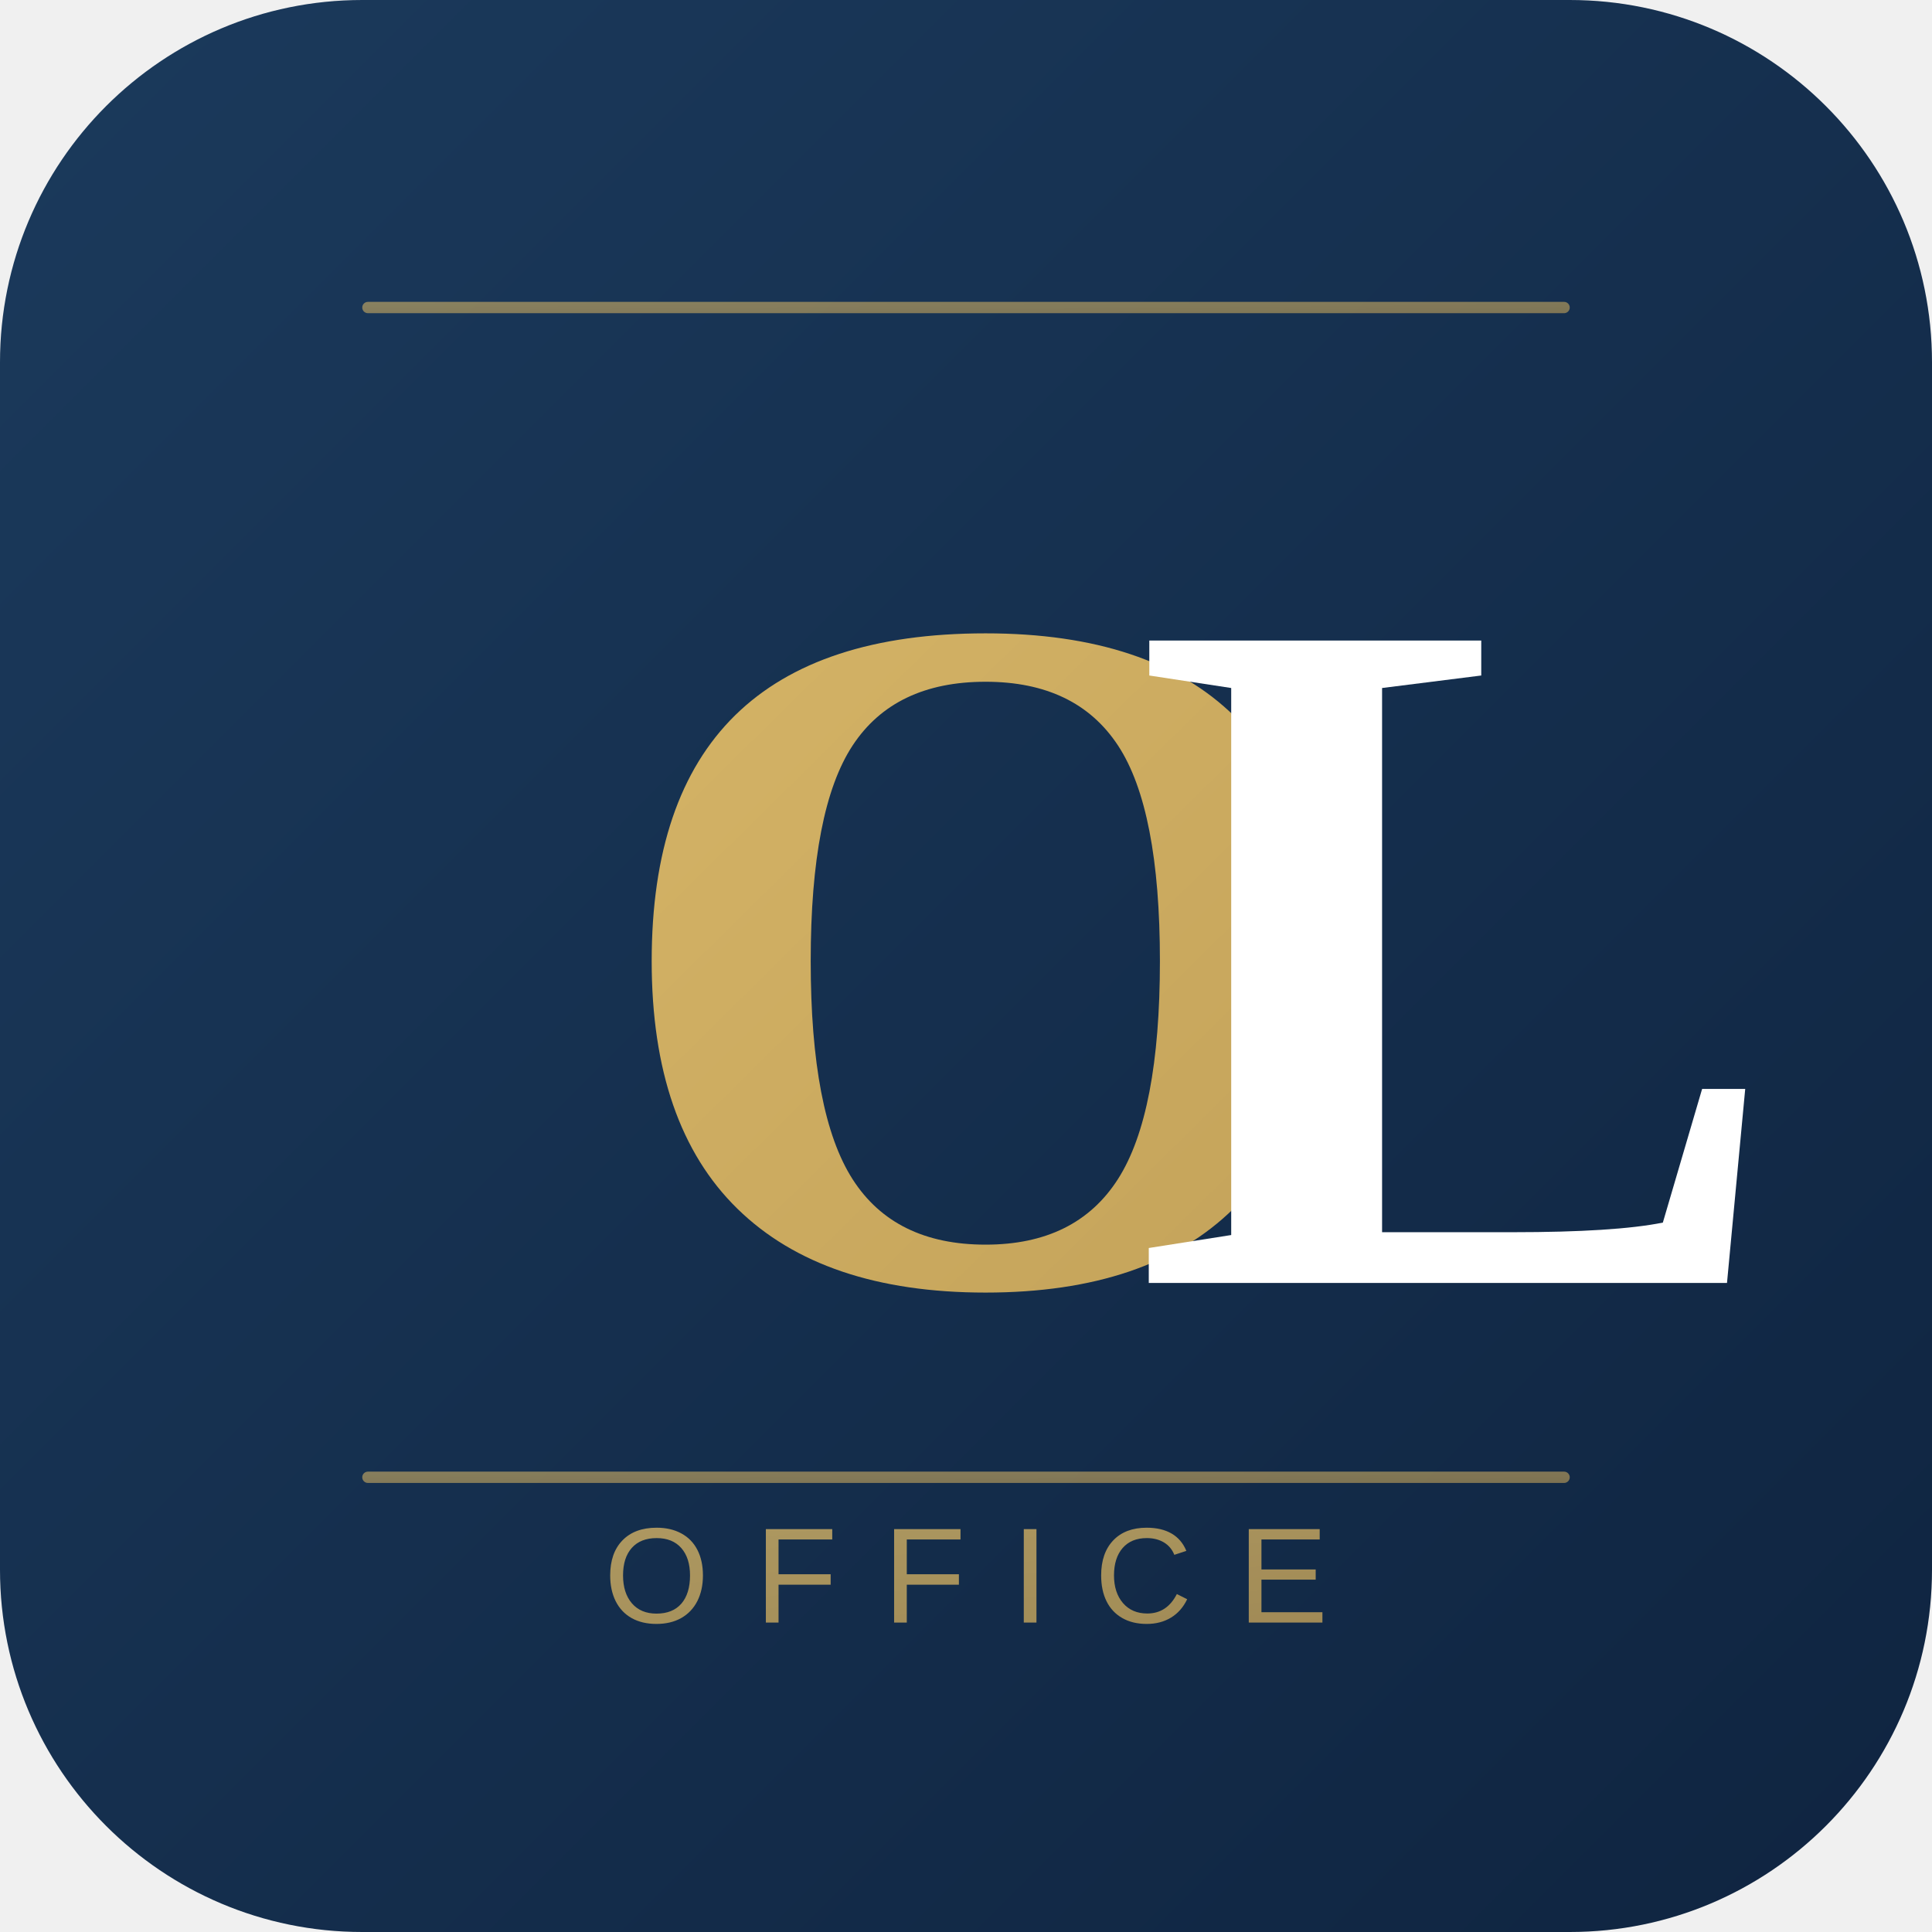
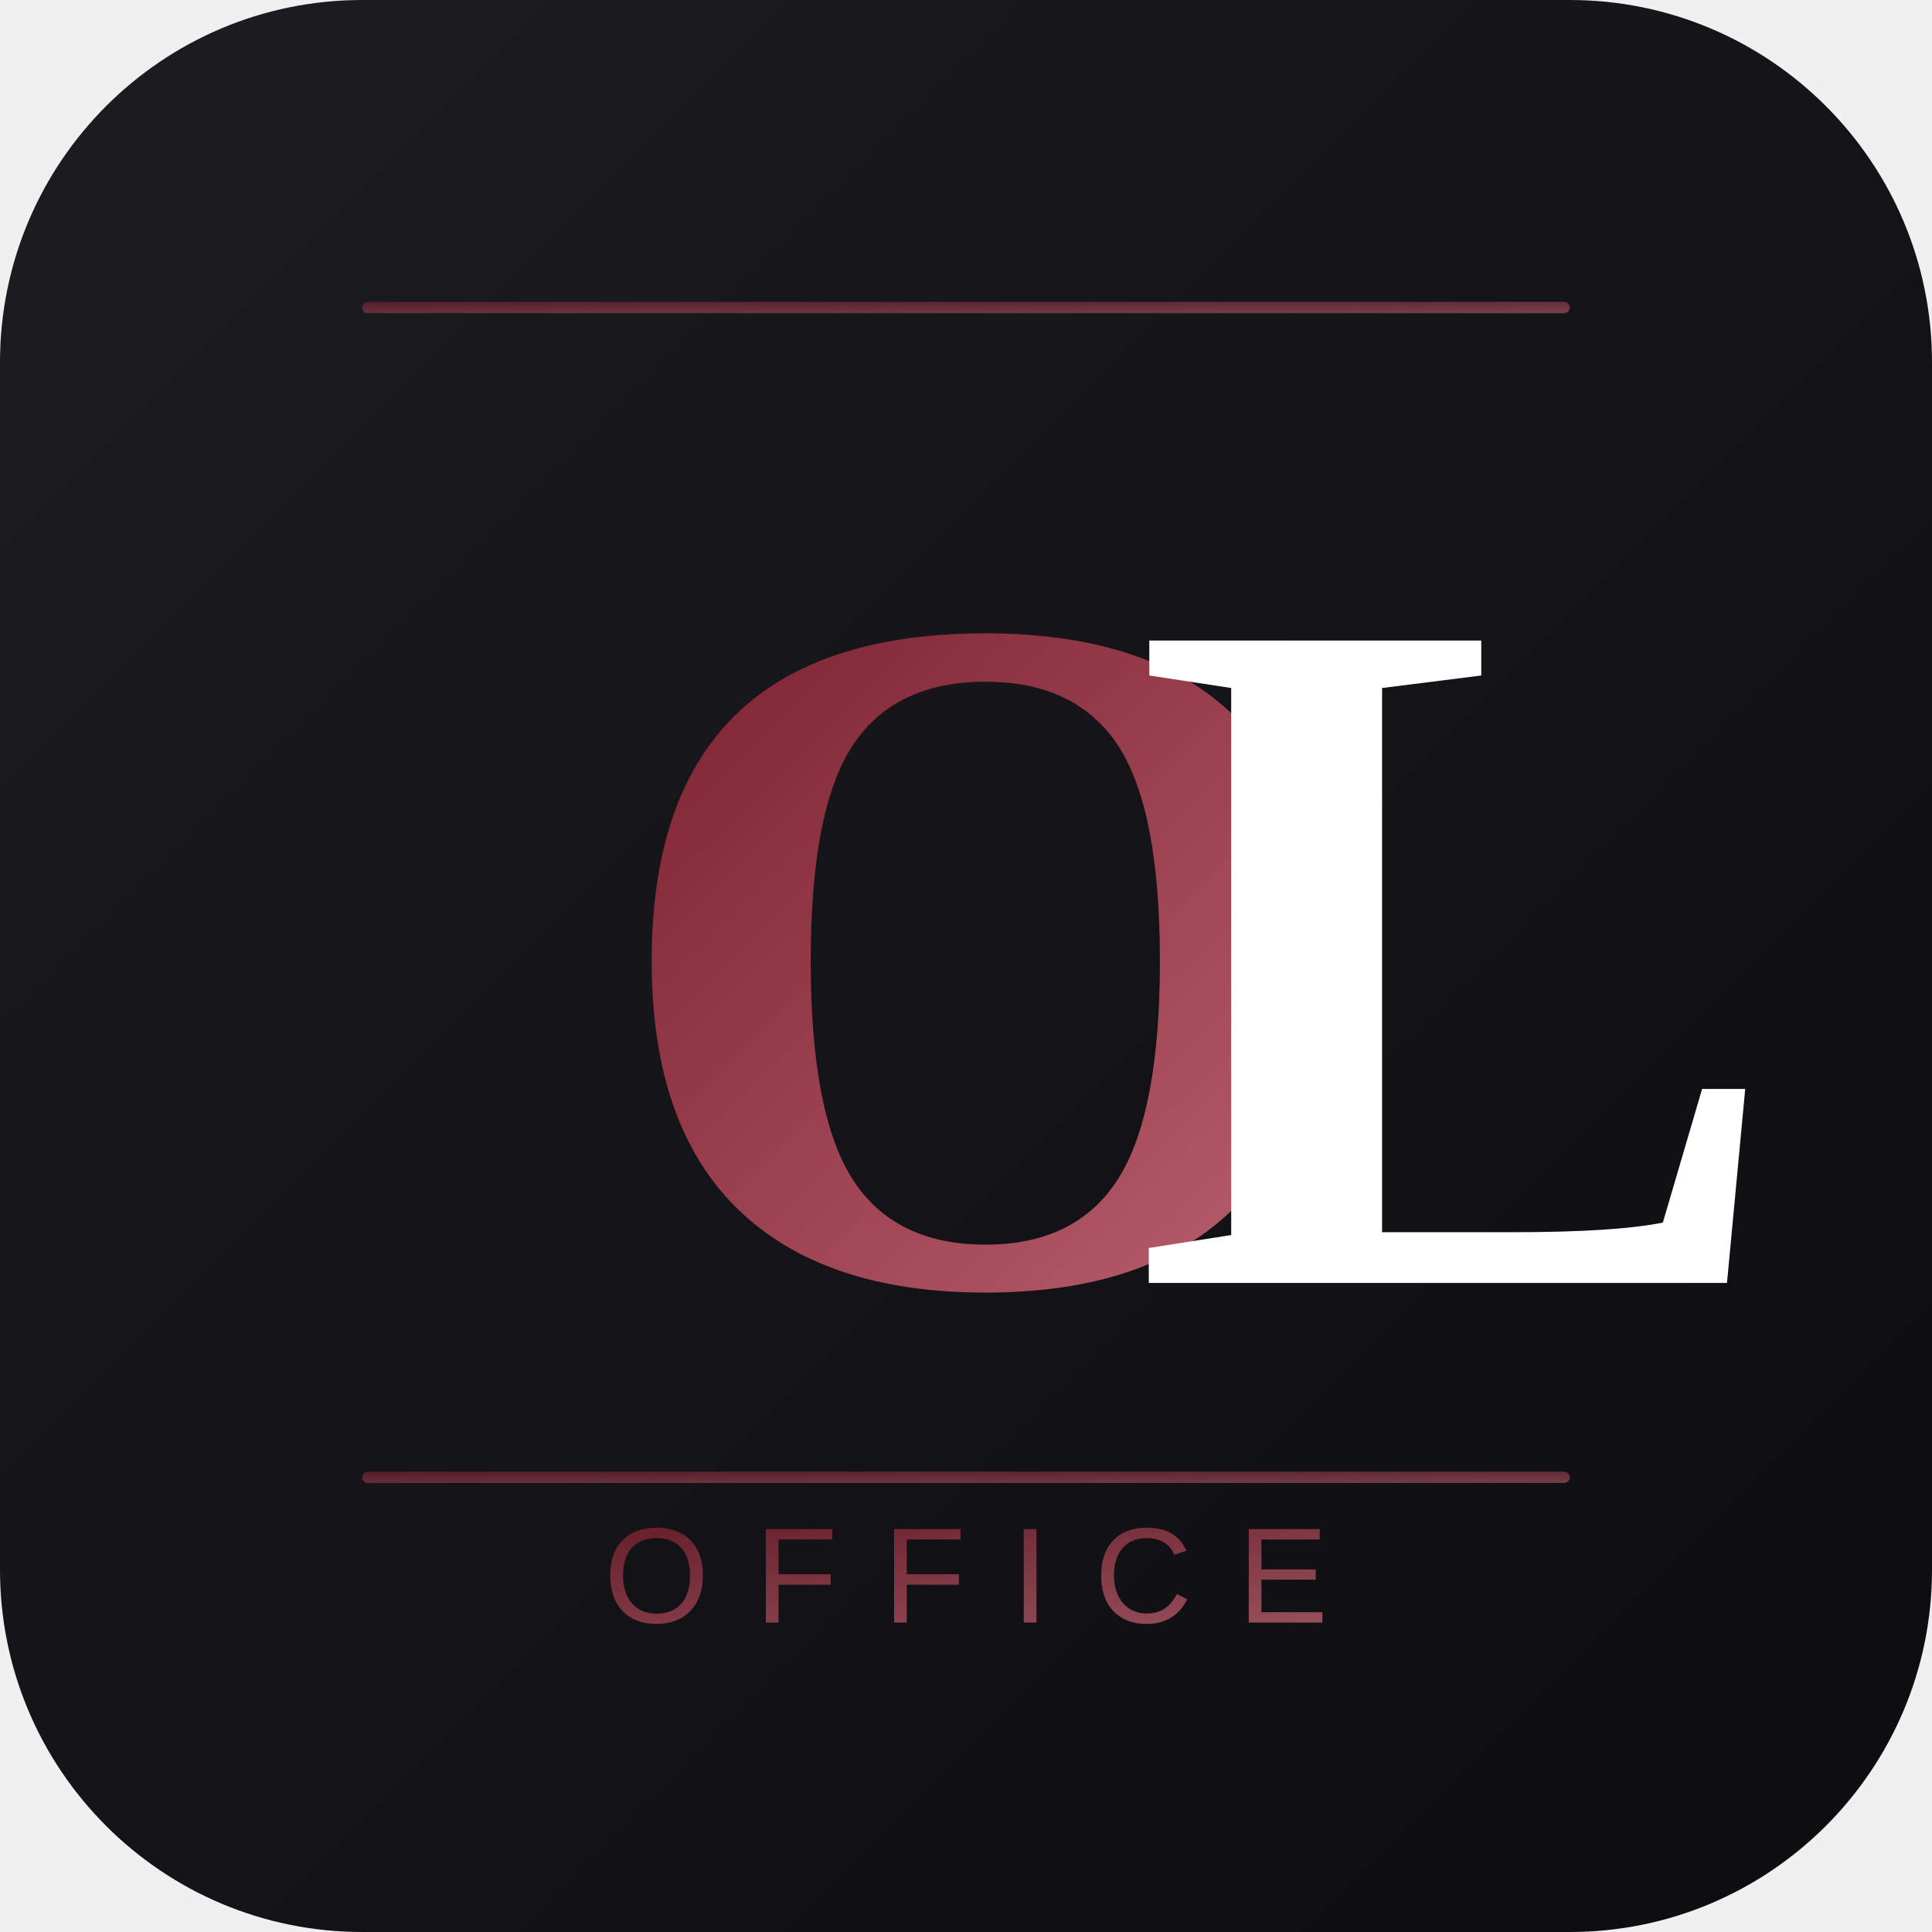
<svg xmlns="http://www.w3.org/2000/svg" viewBox="0 0 512 512">
  <defs>
    <linearGradient id="bg" x1="0%" y1="0%" x2="100%" y2="100%">
-       <stop offset="0%" style="stop-color:#1B3A5C" />
-       <stop offset="100%" style="stop-color:#0F2440" />
+       <stop offset="0%" style="stop-color:#1C1C21" />
+       <stop offset="100%" style="stop-color:#0D0D10" />
    </linearGradient>
    <linearGradient id="gold" x1="0%" y1="0%" x2="100%" y2="100%">
-       <stop offset="0%" style="stop-color:#D4B366" />
-       <stop offset="100%" style="stop-color:#C4A35A" />
+       <stop offset="0%" style="stop-color:#7D2231" />
+       <stop offset="100%" style="stop-color:#B85F6D" />
    </linearGradient>
  </defs>
  <rect width="512" height="512" rx="96" fill="url(#bg)" />
  <rect x="96" y="80" width="320" height="3" rx="1.5" fill="url(#gold)" opacity="0.6" />
  <text x="160" y="340" font-family="Georgia, 'Times New Roman', serif" font-size="260" font-weight="bold" fill="url(#gold)" letter-spacing="-10">O</text>
  <text x="300" y="340" font-family="Georgia, 'Times New Roman', serif" font-size="260" font-weight="bold" fill="#FFFFFF" letter-spacing="-10">L</text>
  <rect x="96" y="390" width="320" height="3" rx="1.5" fill="url(#gold)" opacity="0.6" />
  <text x="256" y="430" font-family="Arial, Helvetica, sans-serif" font-size="36" fill="url(#gold)" text-anchor="middle" letter-spacing="12" opacity="0.8">OFFICE</text>
</svg>
